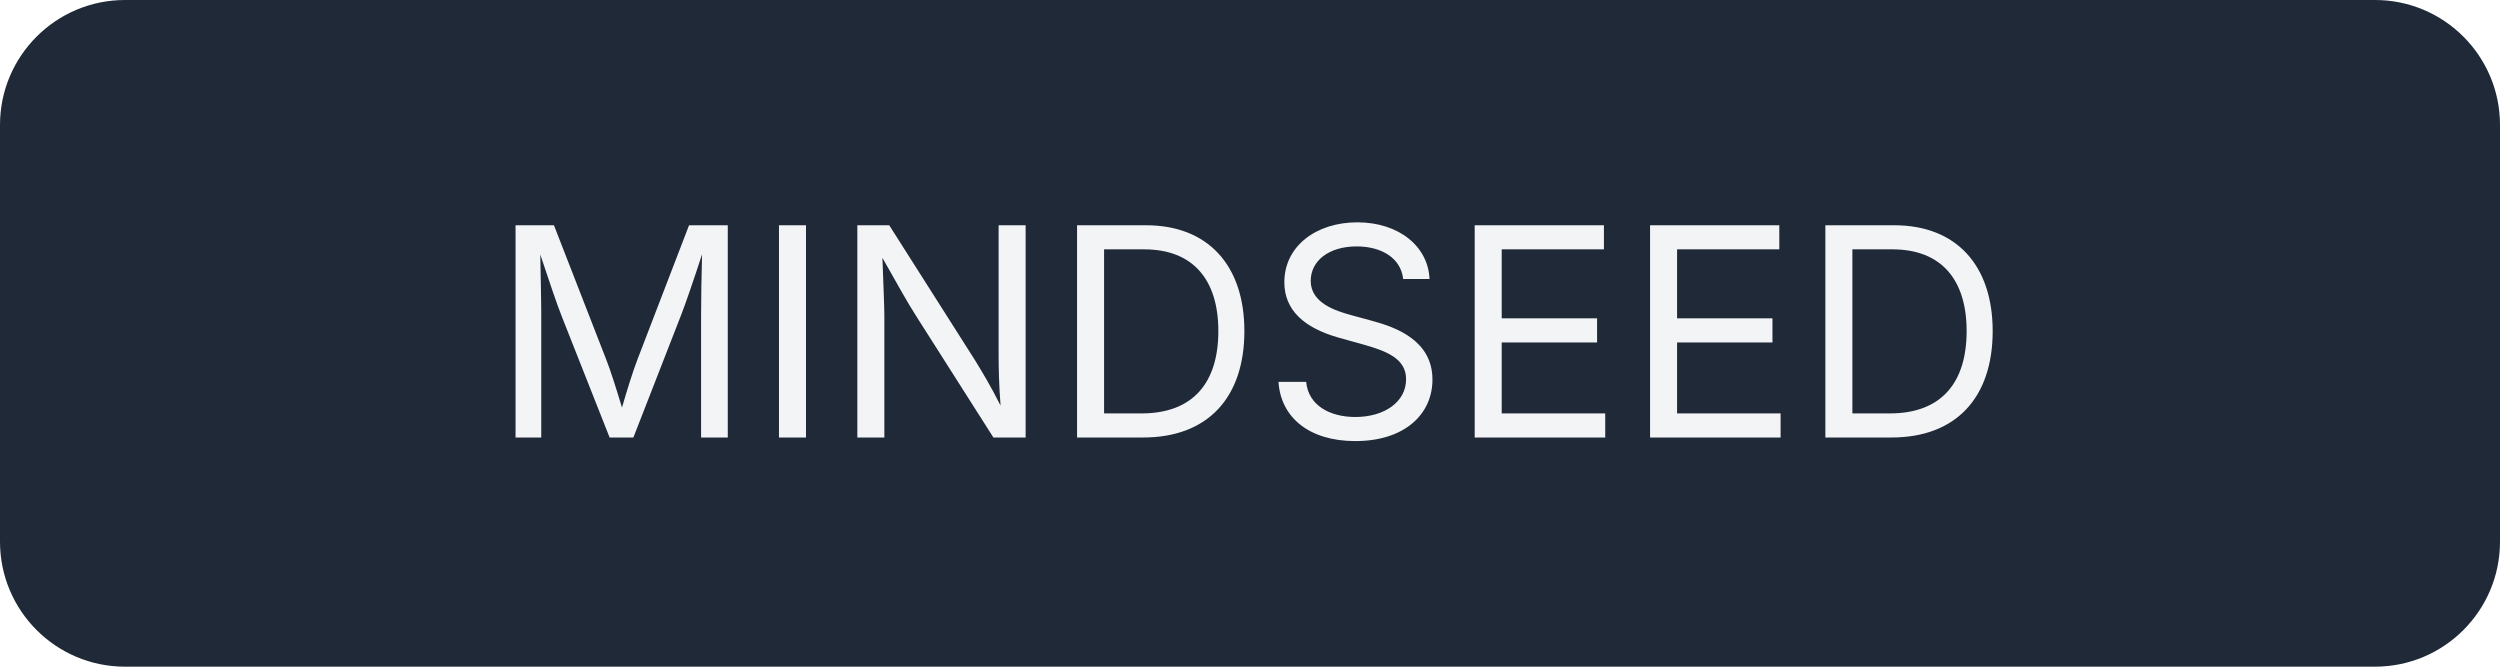
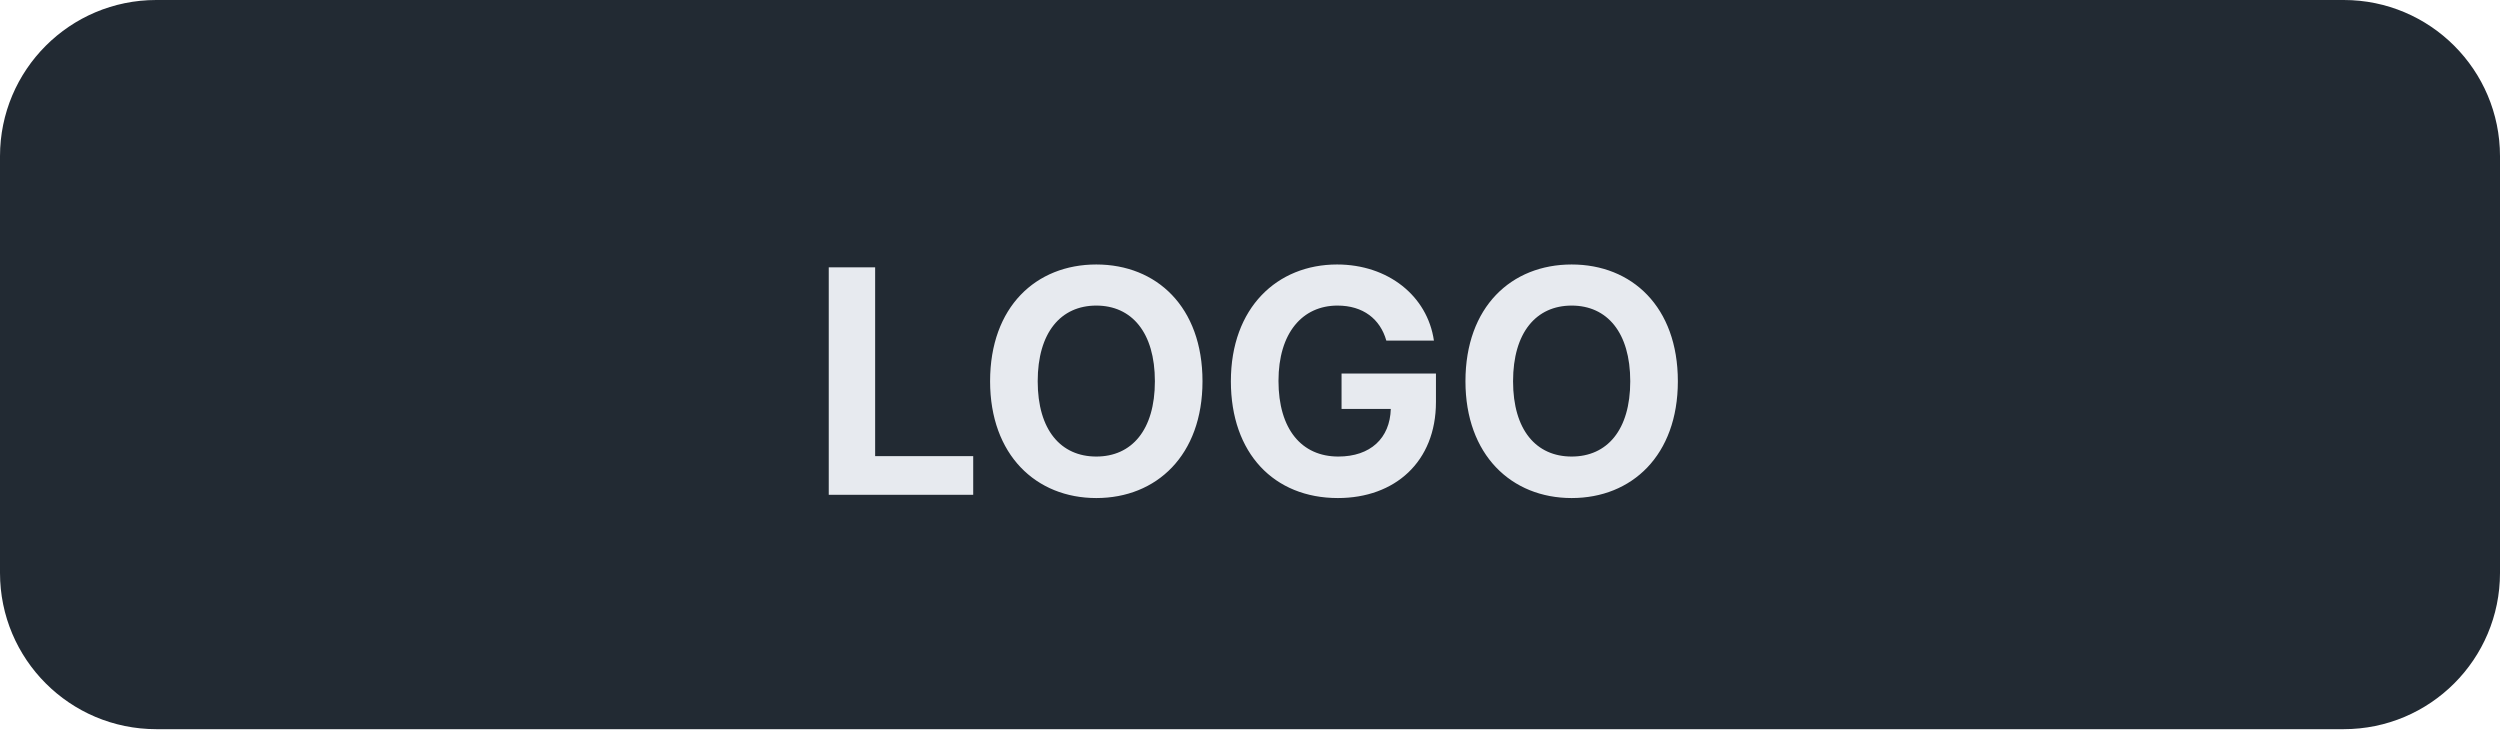
- <svg xmlns="http://www.w3.org/2000/svg" width="120" height="32" viewBox="0 0 120 32">
-   <rect width="120" height="32" rx="6" fill="#1f2937" />
-   <text x="60" y="21" text-anchor="middle" font-size="14" font-family="Inter,system-ui" fill="#f3f4f6">MINDSEED</text>
+ <svg xmlns="http://www.w3.org/2000/svg" width="96" height="28">
+   <rect width="96" height="28" rx="6" fill="#222a33" />
+   <text x="48" y="19" font-family="Inter,system-ui" font-weight="700" font-size="12" fill="#e7eaef" text-anchor="middle">LOGO</text>
</svg>
